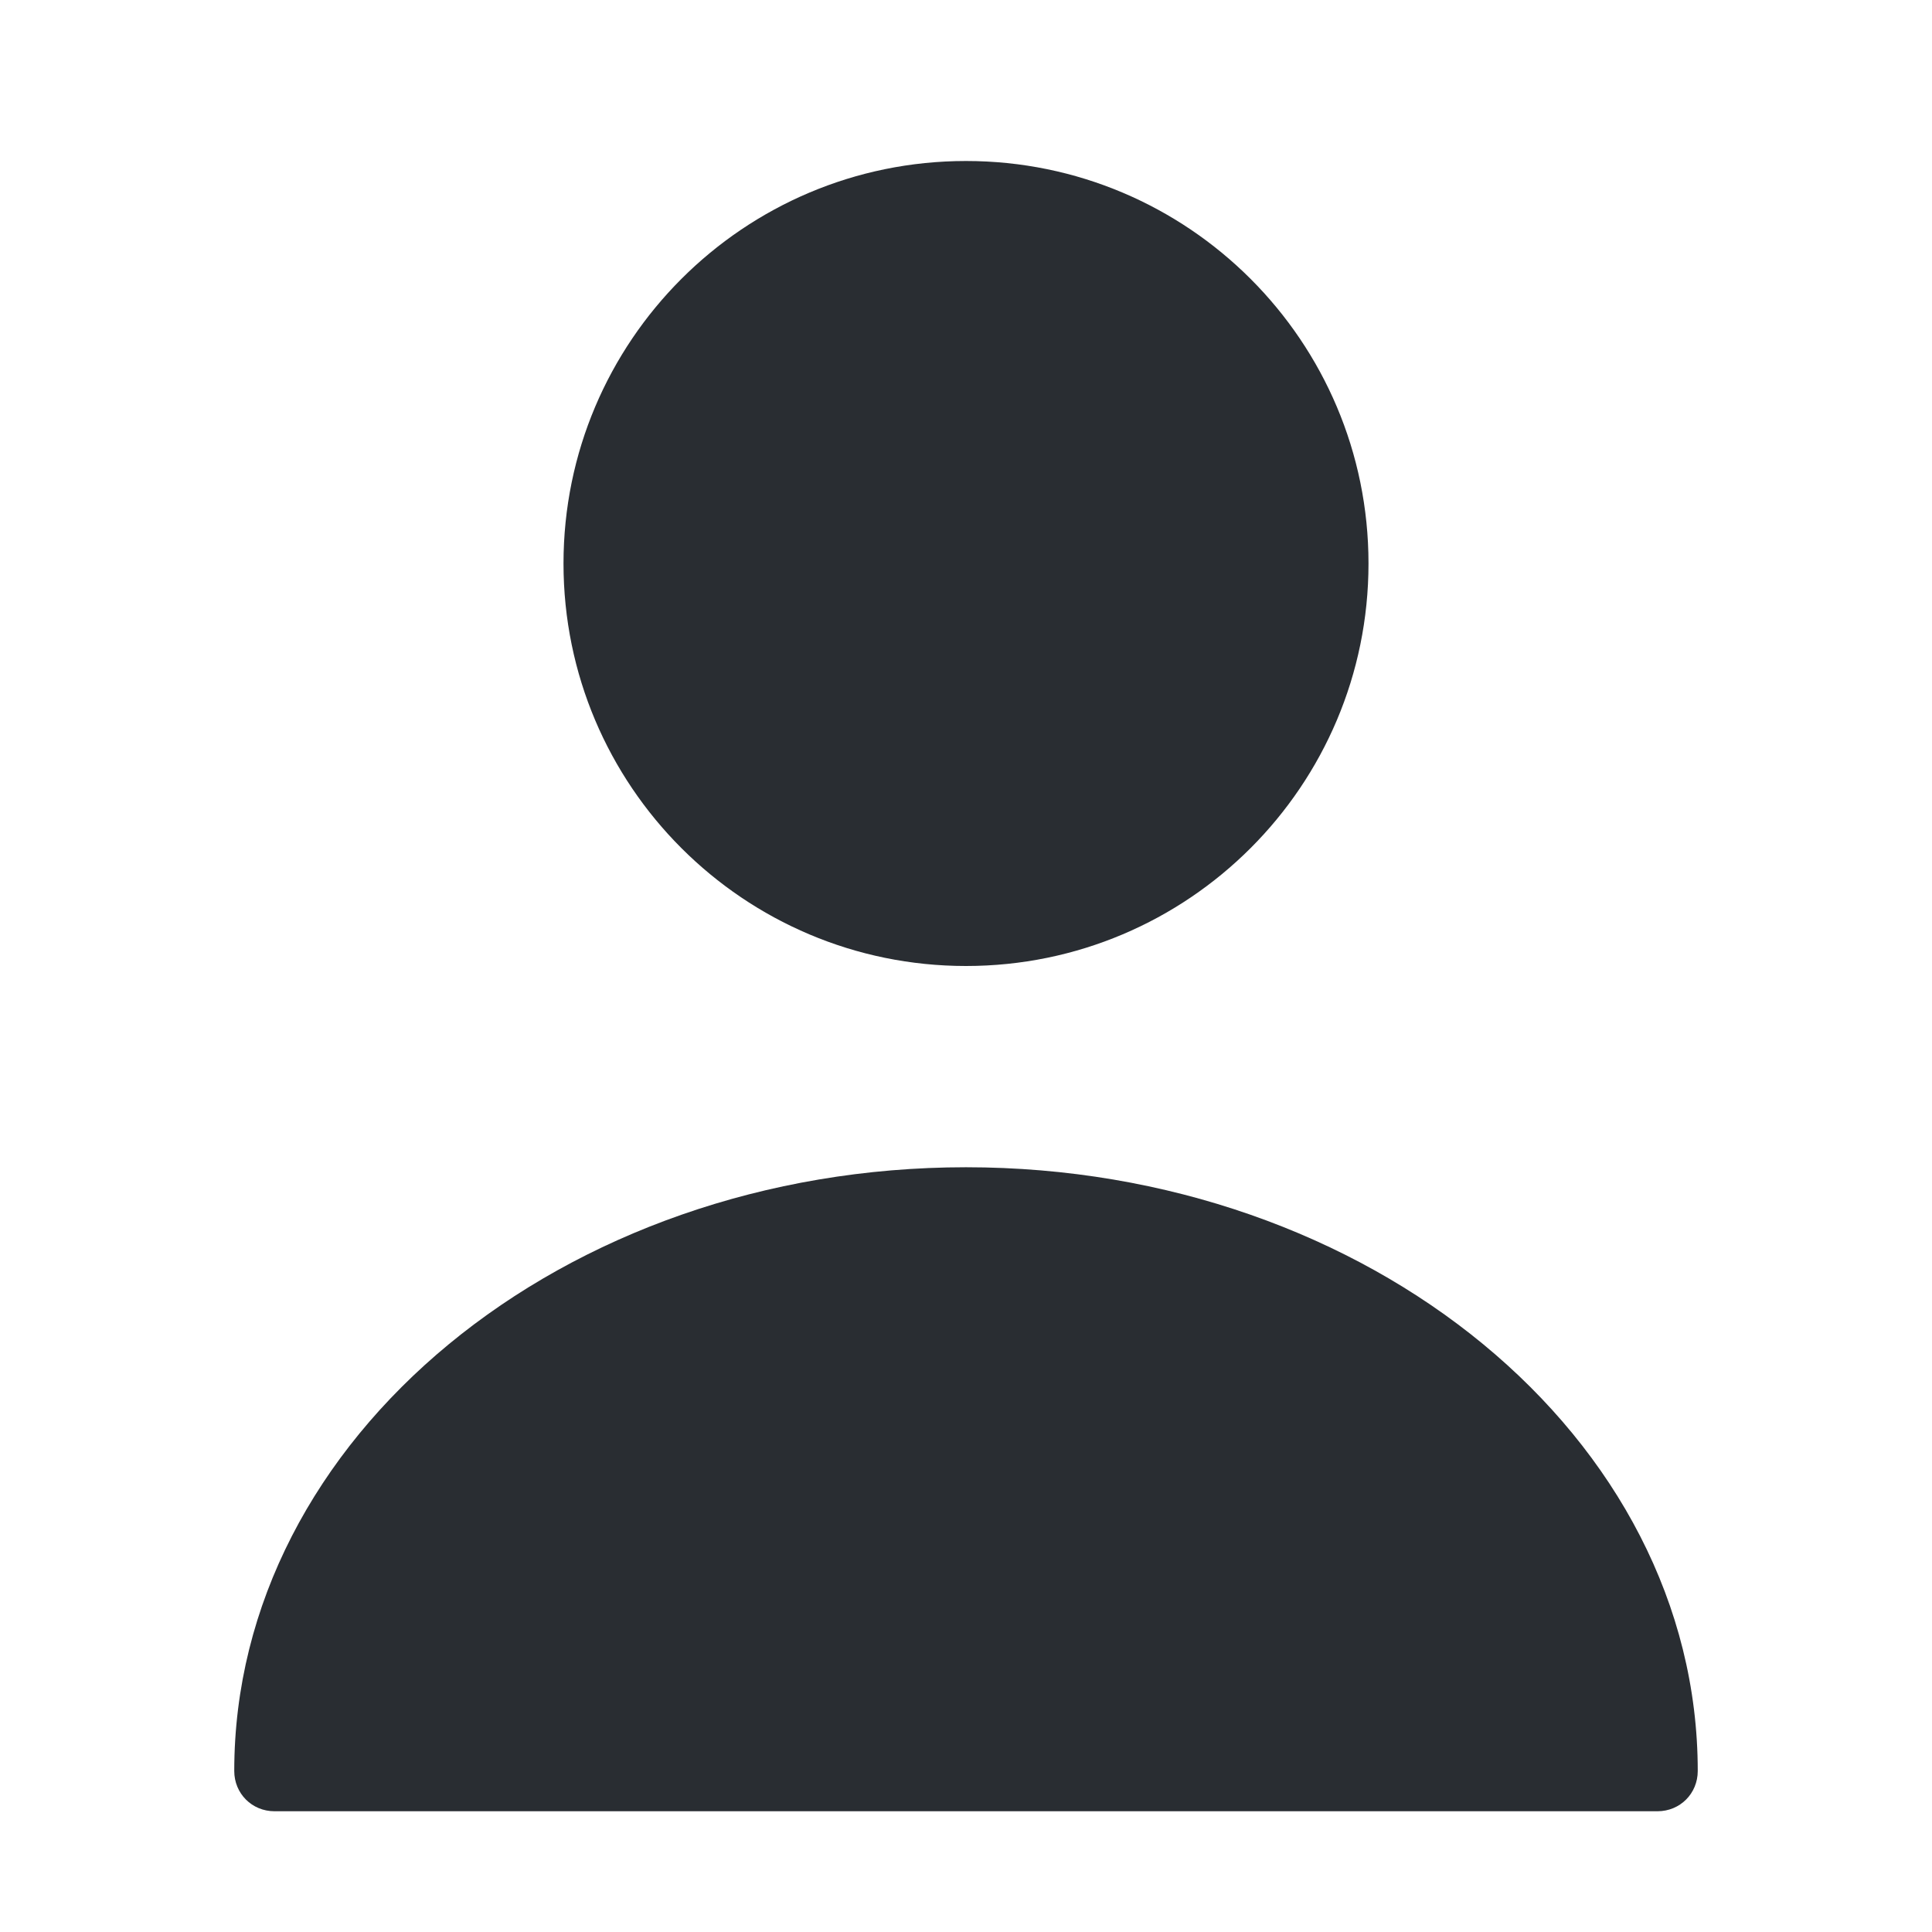
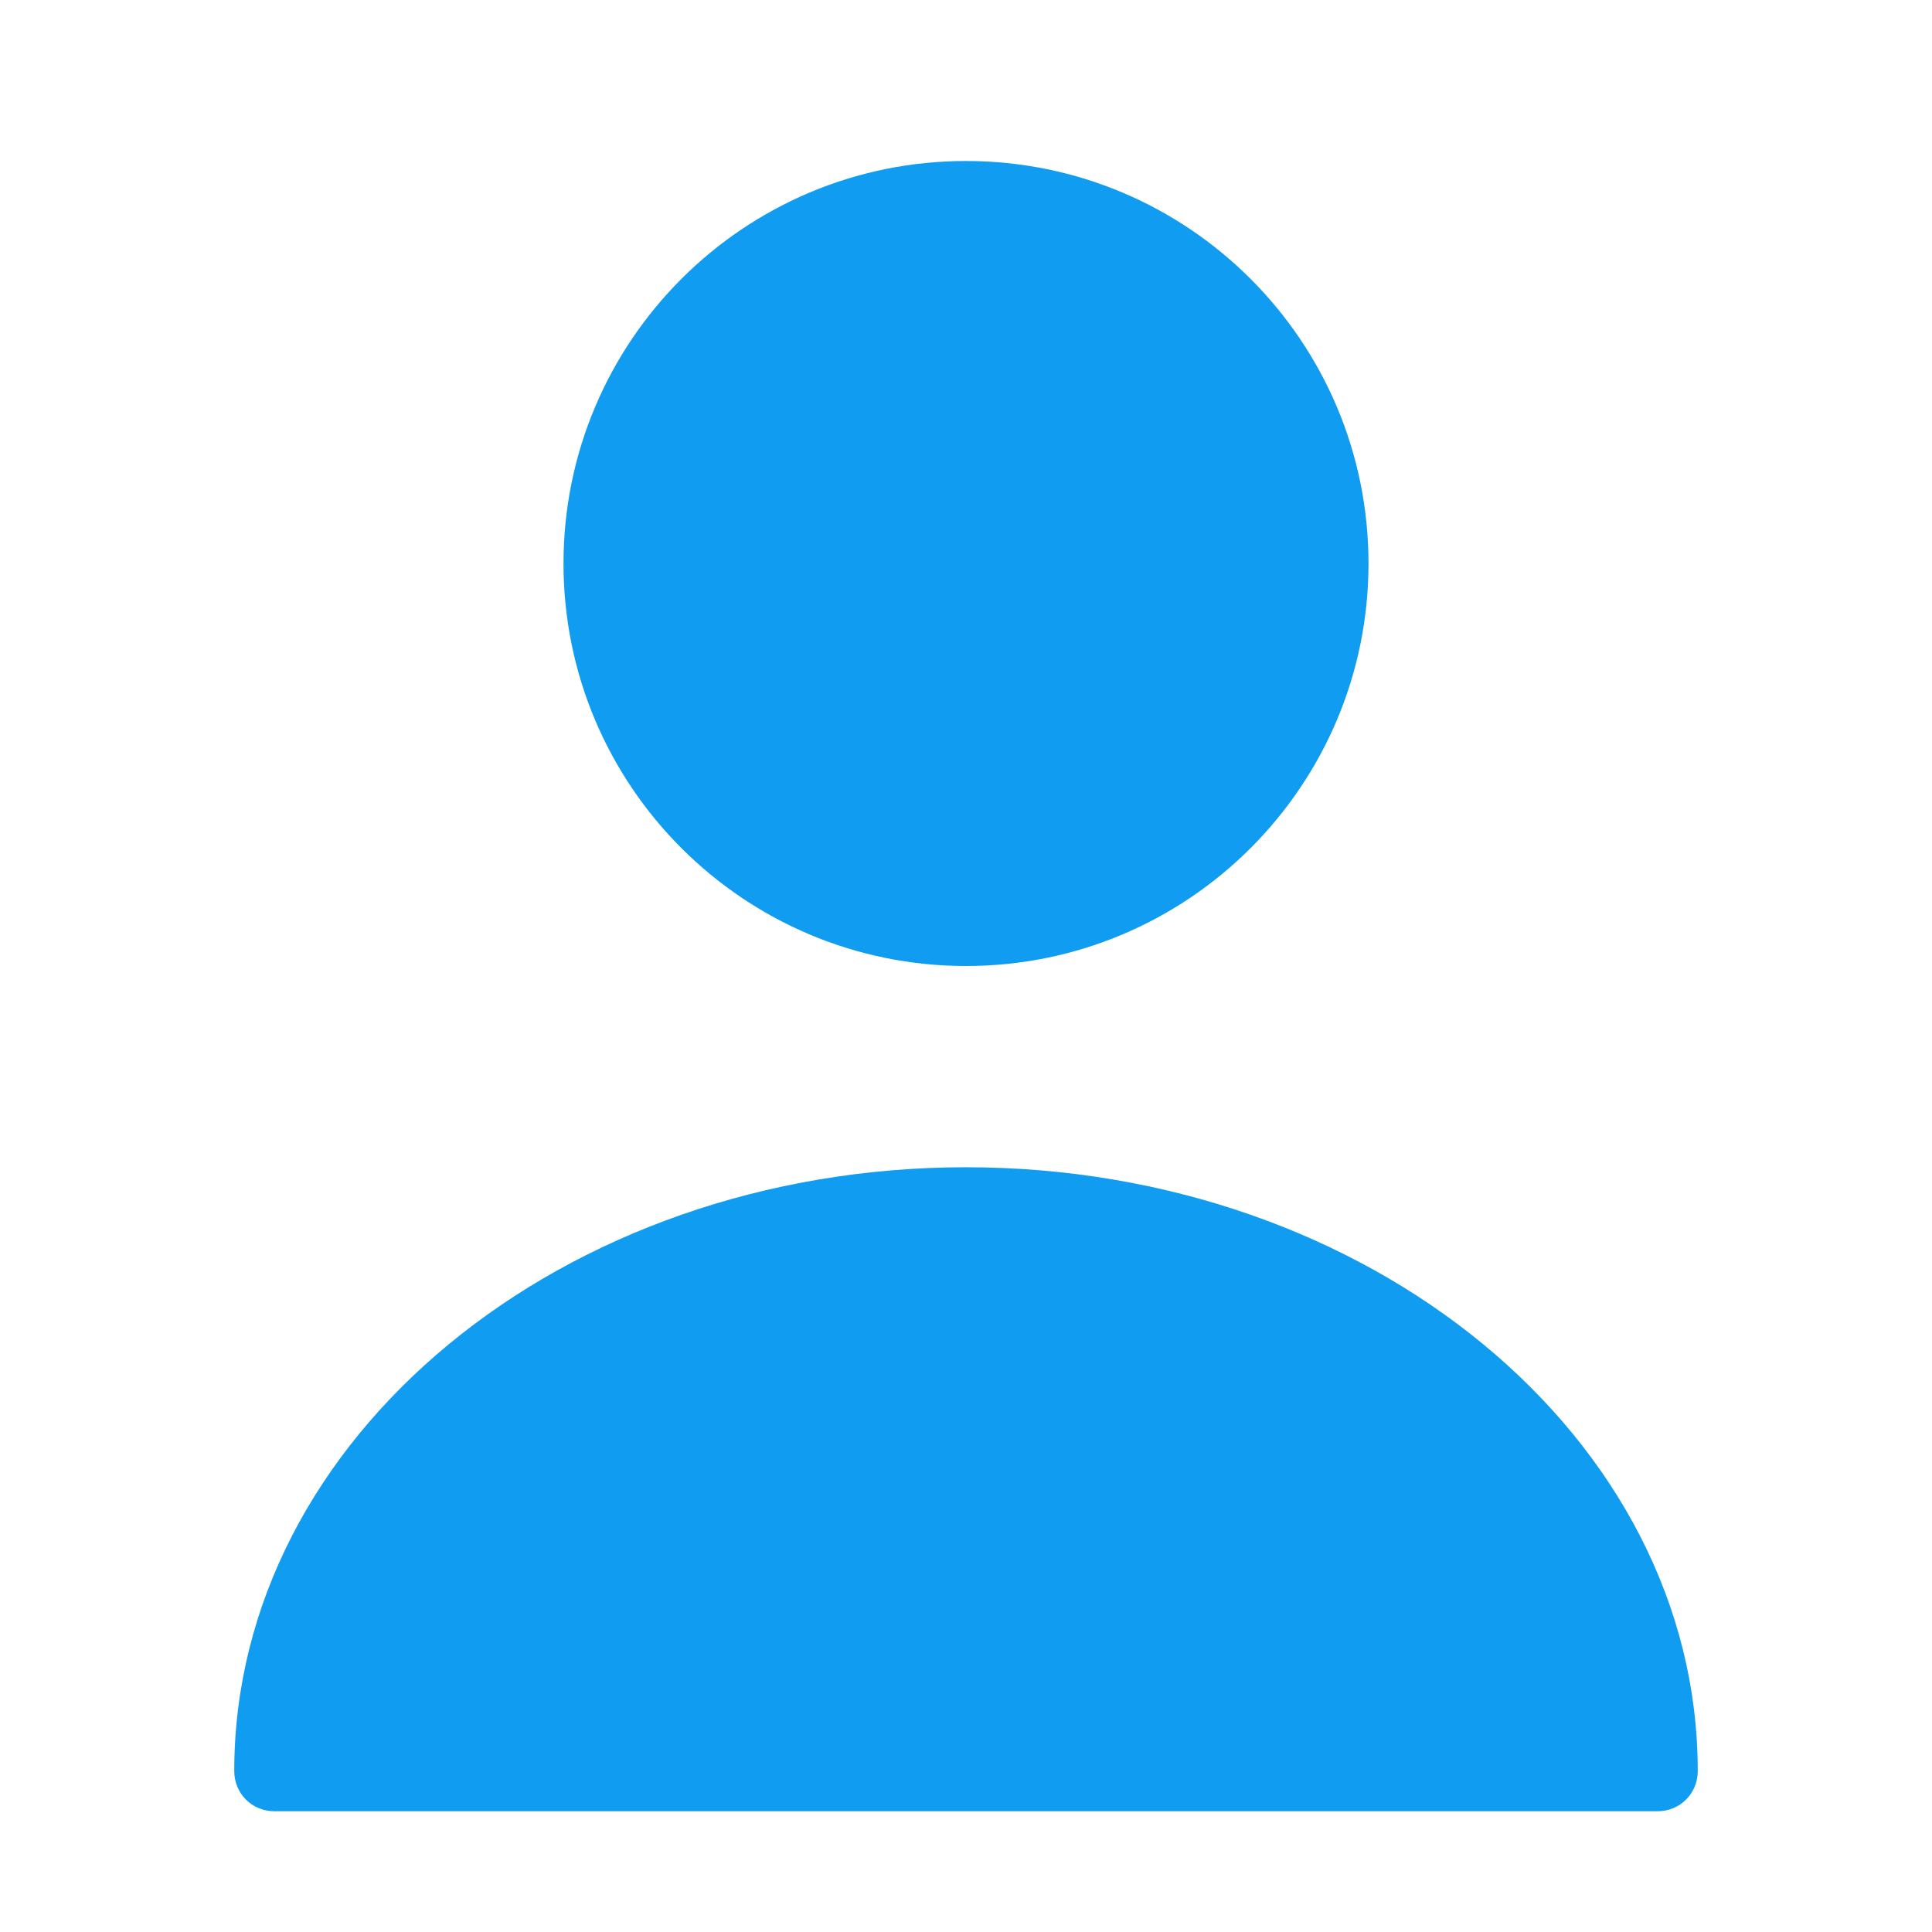
<svg xmlns="http://www.w3.org/2000/svg" width="24" height="24" viewBox="0 0 24 24" fill="none">
-   <path d="M12 12C14.761 12 17 9.761 17 7C17 4.239 14.761 2 12 2C9.239 2 7 4.239 7 7C7 9.761 9.239 12 12 12Z" fill="#292D32" />
-   <path d="M12 14.5C6.99 14.5 2.91 17.86 2.91 22C2.91 22.28 3.13 22.5 3.41 22.5H20.59C20.87 22.5 21.09 22.28 21.09 22C21.09 17.86 17.01 14.5 12 14.5Z" fill="#292D32" />
+   <path d="M12 12C14.761 12 17 9.761 17 7C17 4.239 14.761 2 12 2C9.239 2 7 4.239 7 7C7 9.761 9.239 12 12 12Z" fill="#109cf1" />
+   <path d="M12 14.5C6.99 14.5 2.91 17.86 2.91 22C2.91 22.28 3.13 22.5 3.41 22.5H20.59C20.87 22.5 21.09 22.28 21.09 22C21.09 17.86 17.01 14.5 12 14.5Z" fill="#109cf1" />
</svg>
